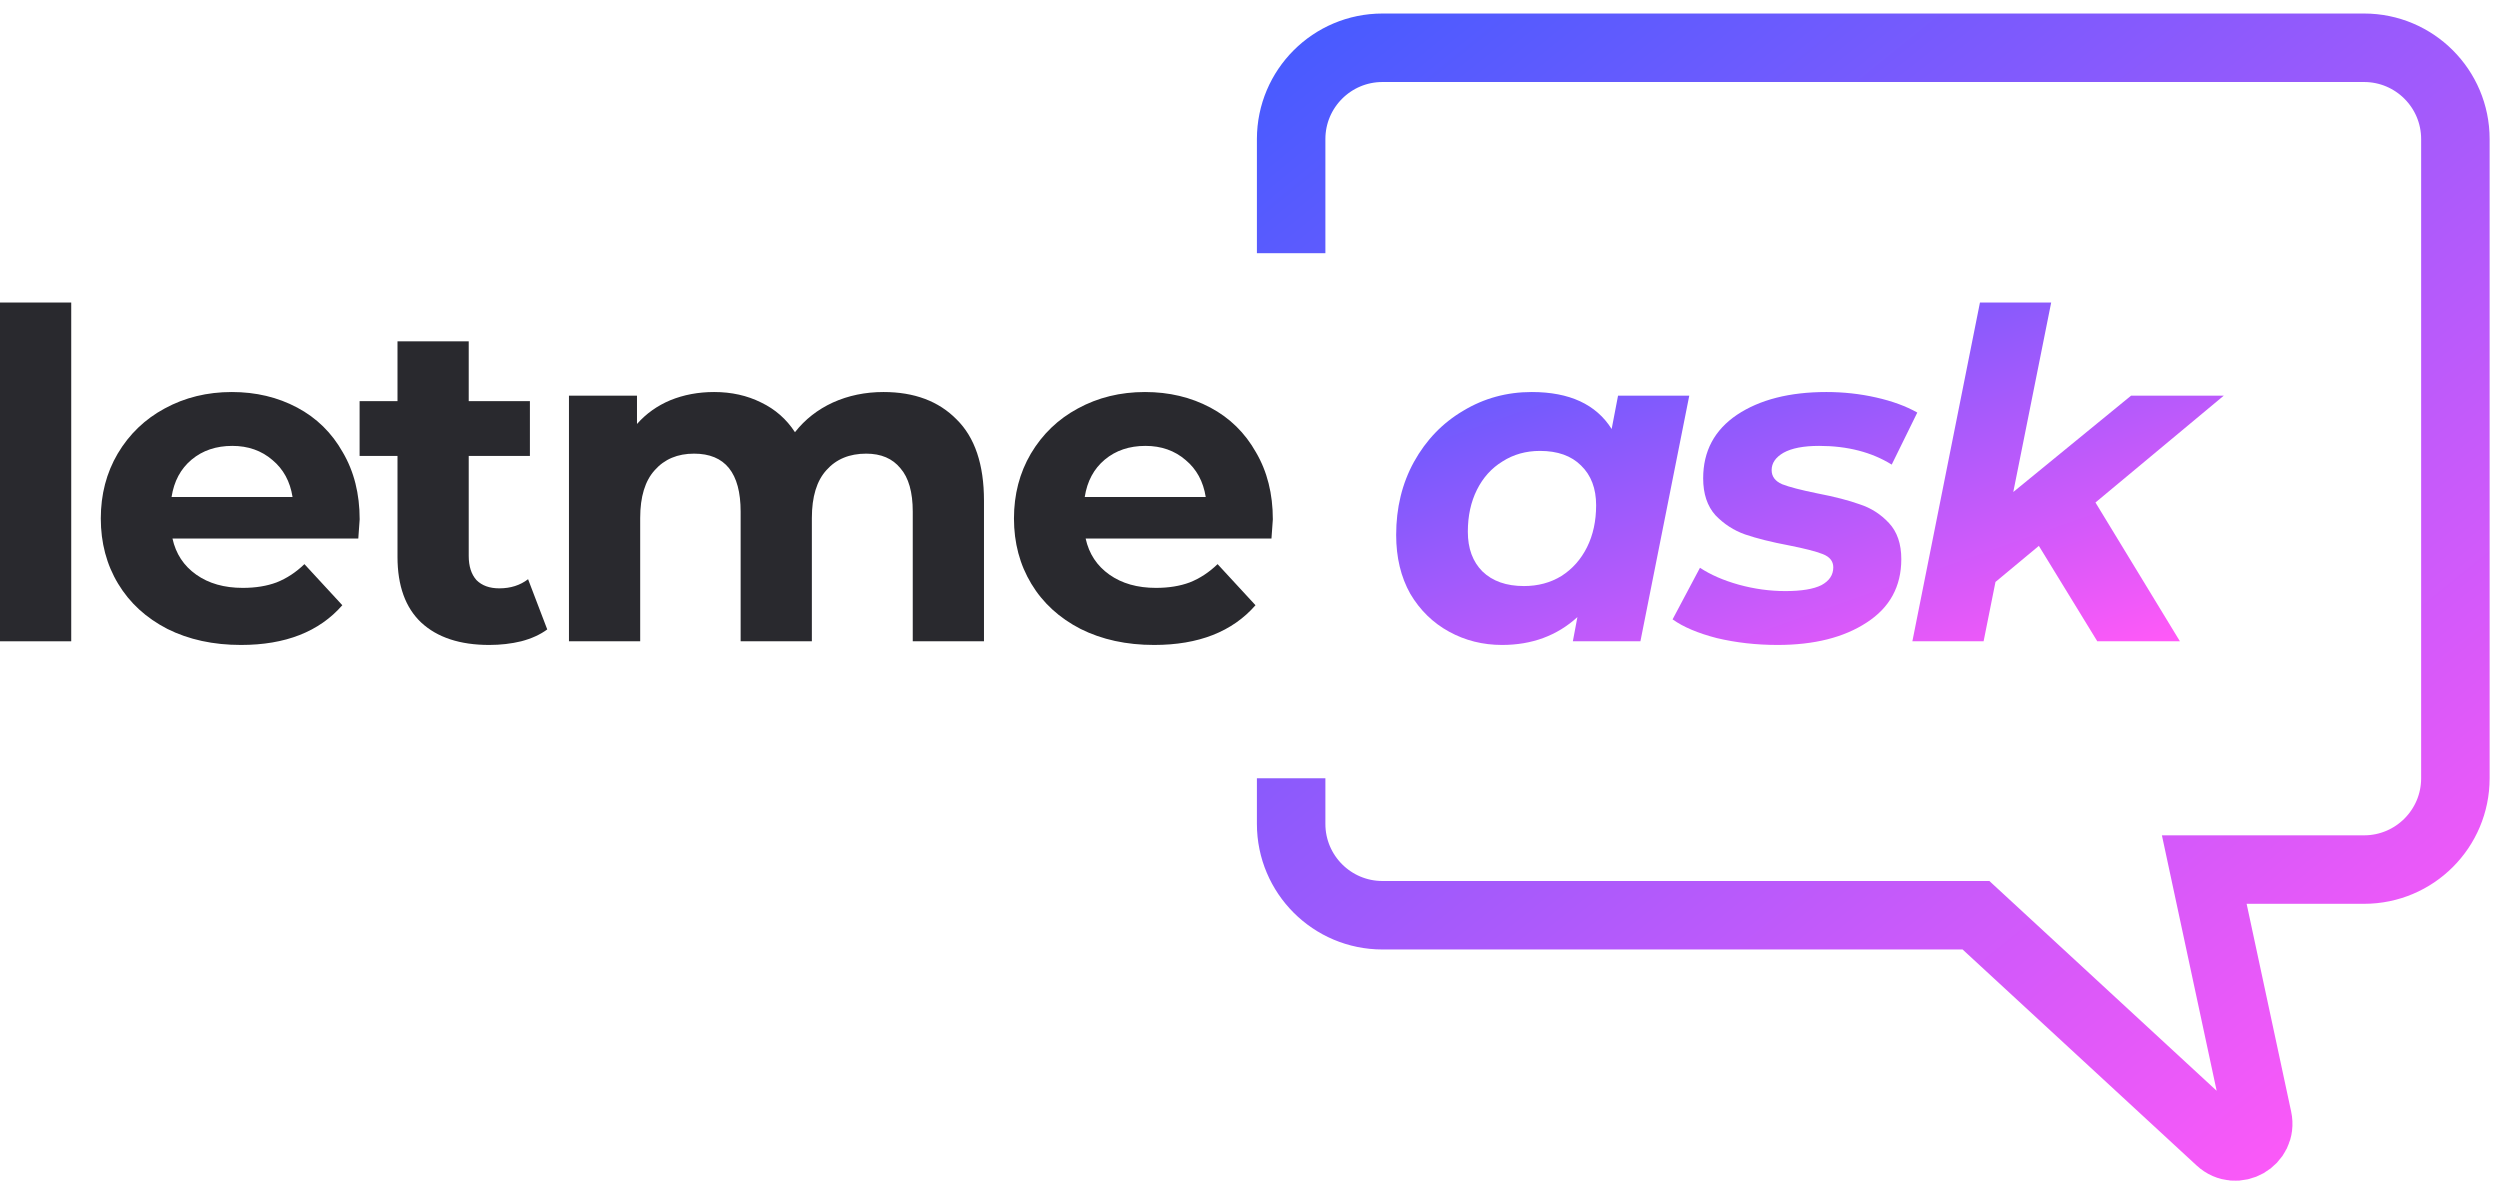
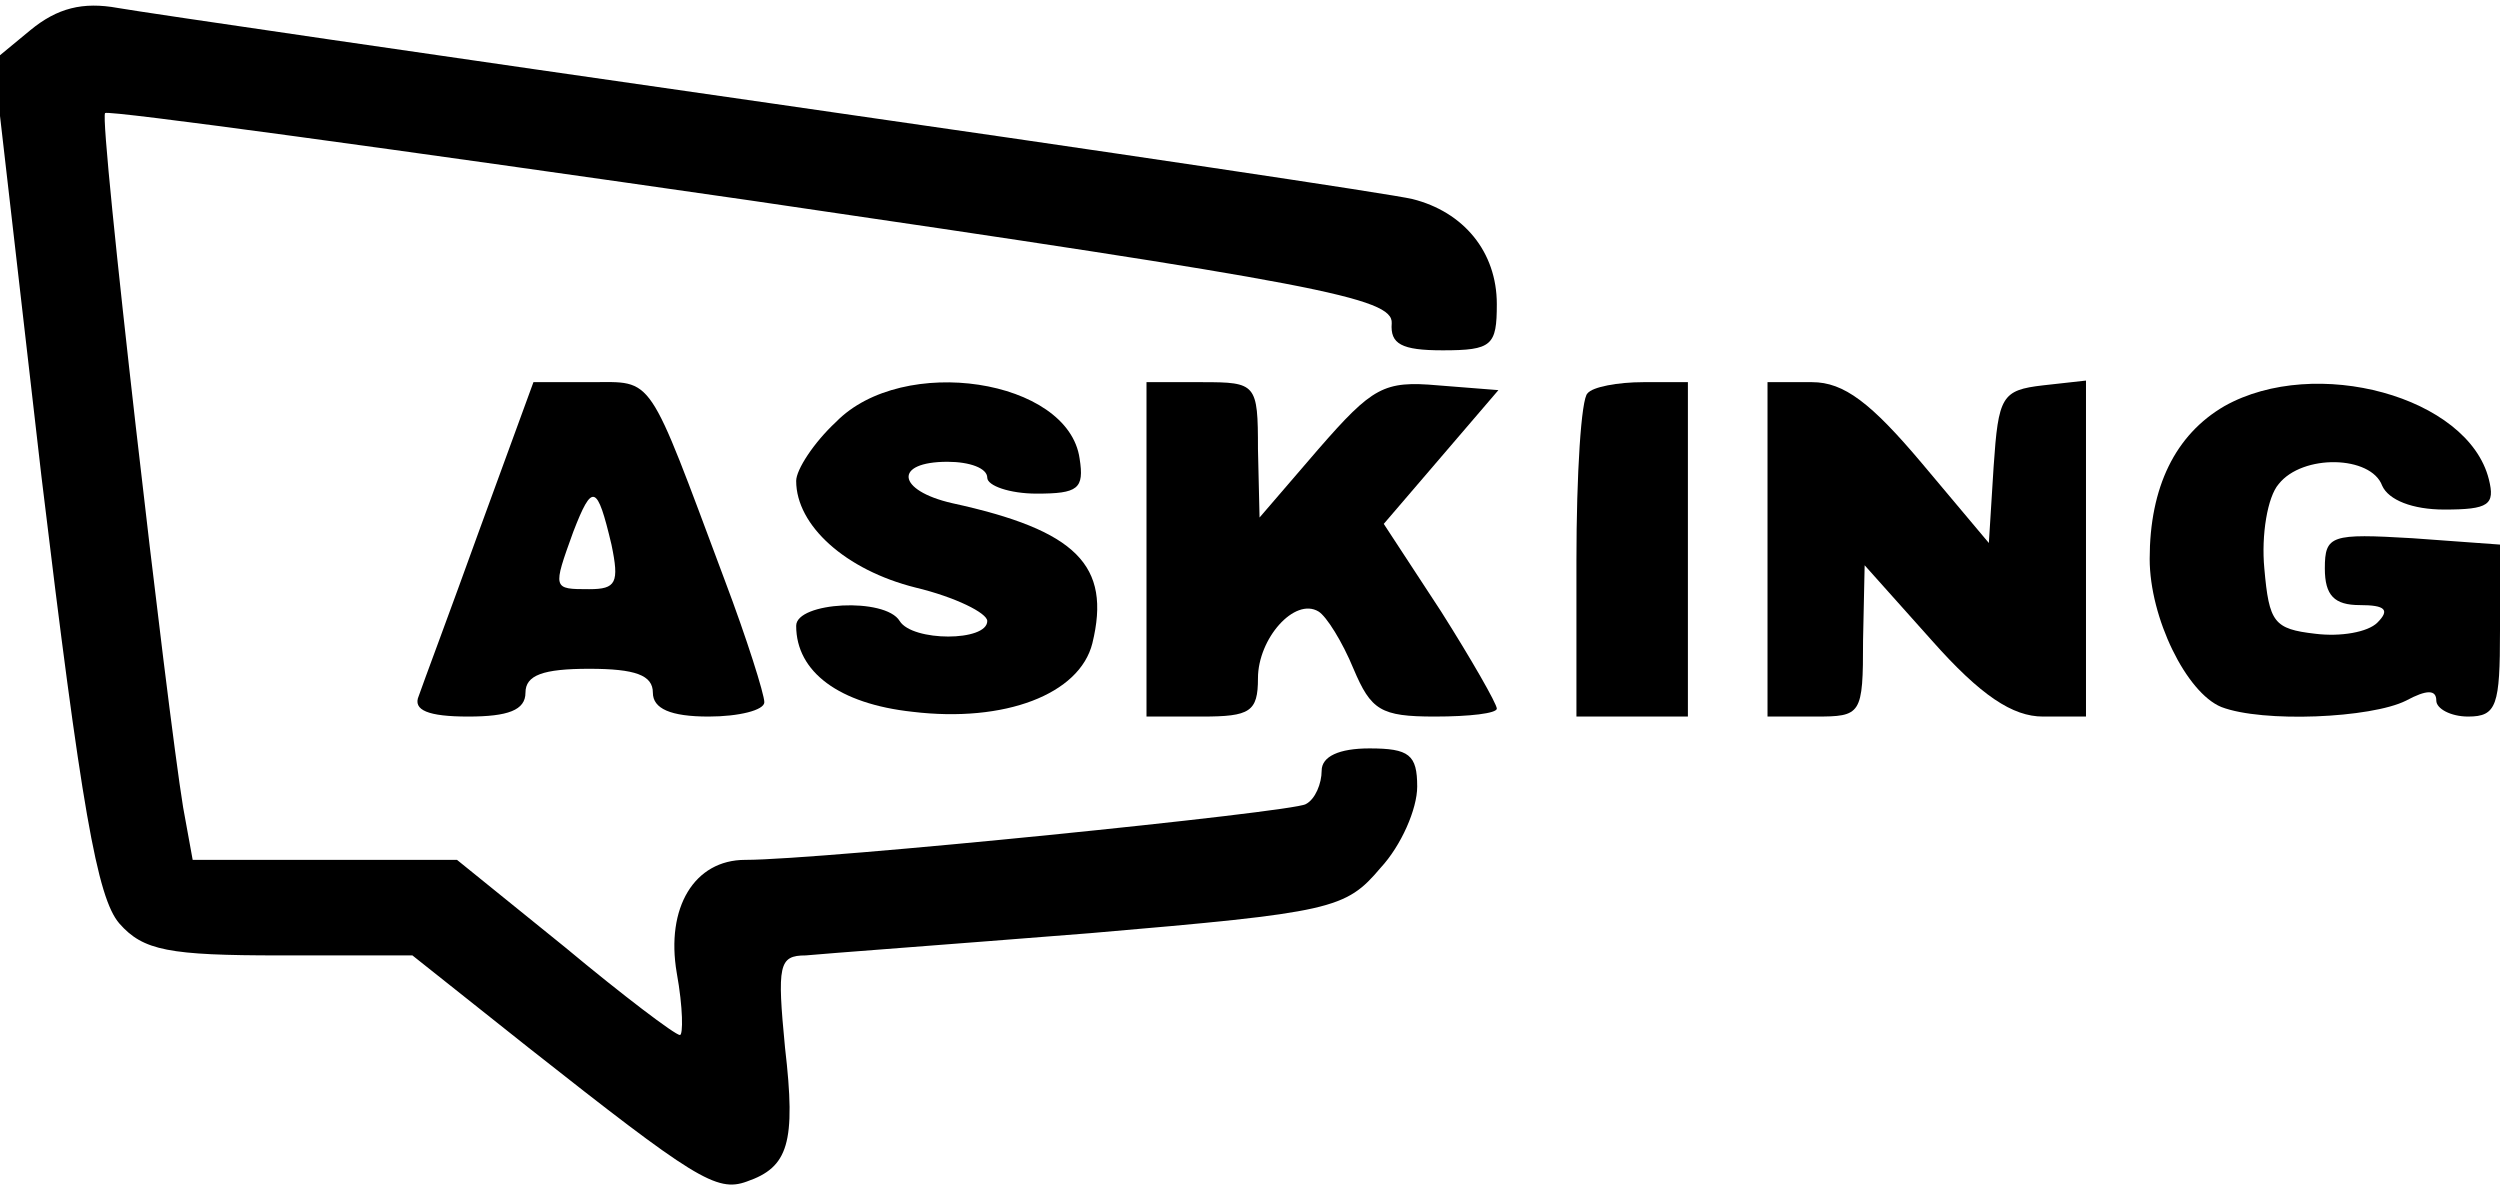
- <svg xmlns="http://www.w3.org/2000/svg" width="157" height="75" viewBox="0 0 157 75" fill="none">
-   <path d="M0 18.999H4.473V40.273H0V18.999Z" fill="#29292E" />
-   <path d="M22.587 32.618C22.587 32.675 22.558 33.077 22.501 33.822H10.832C11.042 34.778 11.539 35.533 12.323 36.087C13.106 36.642 14.081 36.919 15.247 36.919C16.05 36.919 16.757 36.804 17.369 36.575C18 36.326 18.583 35.944 19.118 35.428L21.498 38.008C20.045 39.671 17.923 40.503 15.133 40.503C13.393 40.503 11.854 40.168 10.516 39.499C9.178 38.811 8.146 37.865 7.42 36.661C6.693 35.457 6.33 34.09 6.33 32.561C6.33 31.051 6.684 29.694 7.391 28.489C8.117 27.266 9.102 26.32 10.344 25.651C11.606 24.963 13.011 24.619 14.559 24.619C16.069 24.619 17.436 24.944 18.659 25.593C19.883 26.243 20.838 27.18 21.526 28.403C22.234 29.608 22.587 31.012 22.587 32.618ZM14.588 28.002C13.575 28.002 12.724 28.289 12.036 28.862C11.348 29.436 10.927 30.219 10.774 31.213H18.372C18.22 30.238 17.799 29.464 17.111 28.891C16.423 28.298 15.582 28.002 14.588 28.002Z" fill="#29292E" />
-   <path d="M34.367 39.528C33.928 39.853 33.383 40.102 32.733 40.273C32.102 40.426 31.433 40.503 30.726 40.503C28.891 40.503 27.467 40.035 26.454 39.098C25.46 38.161 24.963 36.785 24.963 34.969V28.633H22.583V25.192H24.963V21.436H29.436V25.192H33.278V28.633H29.436V34.912C29.436 35.562 29.598 36.068 29.923 36.431C30.267 36.776 30.745 36.948 31.357 36.948C32.064 36.948 32.666 36.756 33.163 36.374L34.367 39.528Z" fill="#29292E" />
-   <path d="M55.486 24.619C57.417 24.619 58.946 25.192 60.074 26.339C61.221 27.467 61.794 29.168 61.794 31.443V40.273H57.321V32.131C57.321 30.907 57.063 29.999 56.547 29.407C56.05 28.795 55.333 28.489 54.397 28.489C53.345 28.489 52.514 28.833 51.902 29.522C51.291 30.191 50.985 31.194 50.985 32.532V40.273H46.512V32.131C46.512 29.703 45.537 28.489 43.587 28.489C42.555 28.489 41.733 28.833 41.122 29.522C40.51 30.191 40.204 31.194 40.204 32.532V40.273H35.731V24.848H40.003V26.626C40.577 25.976 41.275 25.479 42.096 25.135C42.938 24.791 43.855 24.619 44.849 24.619C45.938 24.619 46.923 24.838 47.802 25.278C48.681 25.699 49.389 26.32 49.924 27.142C50.555 26.339 51.348 25.718 52.304 25.278C53.279 24.838 54.339 24.619 55.486 24.619Z" fill="#29292E" />
-   <path d="M79.934 32.618C79.934 32.675 79.906 33.077 79.848 33.822H68.179C68.389 34.778 68.886 35.533 69.67 36.087C70.454 36.642 71.428 36.919 72.594 36.919C73.397 36.919 74.104 36.804 74.716 36.575C75.347 36.326 75.93 35.944 76.465 35.428L78.845 38.008C77.392 39.671 75.27 40.503 72.48 40.503C70.74 40.503 69.201 40.168 67.864 39.499C66.525 38.811 65.493 37.865 64.767 36.661C64.041 35.457 63.677 34.09 63.677 32.561C63.677 31.051 64.031 29.694 64.738 28.489C65.465 27.266 66.449 26.32 67.692 25.651C68.953 24.963 70.358 24.619 71.906 24.619C73.416 24.619 74.783 24.944 76.006 25.593C77.23 26.243 78.185 27.18 78.874 28.403C79.581 29.608 79.934 31.012 79.934 32.618ZM71.935 28.002C70.922 28.002 70.071 28.289 69.383 28.862C68.695 29.436 68.275 30.219 68.121 31.213H75.72C75.567 30.238 75.146 29.464 74.458 28.891C73.77 28.298 72.929 28.002 71.935 28.002Z" fill="#29292E" />
-   <path d="M106.086 24.848L103.018 40.273H98.775L99.061 38.754C97.781 39.92 96.204 40.503 94.331 40.503C93.126 40.503 92.018 40.226 91.005 39.671C89.992 39.117 89.179 38.324 88.567 37.292C87.975 36.24 87.679 35.007 87.679 33.593C87.679 31.892 88.051 30.363 88.797 29.006C89.561 27.629 90.594 26.559 91.894 25.794C93.193 25.011 94.627 24.619 96.194 24.619C98.564 24.619 100.237 25.393 101.212 26.941L101.613 24.848H106.086ZM95.707 36.804C96.586 36.804 97.37 36.594 98.058 36.173C98.746 35.734 99.281 35.132 99.664 34.367C100.046 33.602 100.237 32.723 100.237 31.729C100.237 30.678 99.922 29.846 99.291 29.235C98.679 28.623 97.819 28.317 96.71 28.317C95.831 28.317 95.047 28.537 94.359 28.977C93.671 29.397 93.136 29.99 92.754 30.754C92.371 31.519 92.18 32.398 92.18 33.392C92.18 34.444 92.486 35.275 93.098 35.887C93.728 36.498 94.598 36.804 95.707 36.804Z" fill="url(#paint0_linear)" />
-   <path d="M111.632 40.503C110.294 40.503 109.023 40.359 107.819 40.073C106.634 39.767 105.707 39.375 105.038 38.897L106.758 35.657C107.427 36.097 108.239 36.451 109.195 36.718C110.17 36.986 111.145 37.12 112.119 37.12C113.133 37.12 113.888 36.995 114.385 36.747C114.882 36.479 115.13 36.106 115.13 35.629C115.13 35.246 114.91 34.969 114.471 34.797C114.031 34.625 113.324 34.444 112.349 34.252C111.24 34.042 110.323 33.813 109.596 33.564C108.889 33.316 108.268 32.914 107.733 32.36C107.217 31.787 106.959 31.012 106.959 30.038C106.959 28.336 107.666 27.008 109.08 26.052C110.514 25.096 112.387 24.619 114.7 24.619C115.77 24.619 116.812 24.733 117.825 24.963C118.838 25.192 119.698 25.508 120.406 25.909L118.8 29.177C117.538 28.394 116.019 28.002 114.241 28.002C113.266 28.002 112.521 28.145 112.005 28.432C111.508 28.719 111.259 29.082 111.259 29.522C111.259 29.923 111.479 30.219 111.919 30.41C112.358 30.582 113.094 30.774 114.127 30.984C115.216 31.194 116.105 31.424 116.793 31.672C117.5 31.901 118.112 32.293 118.628 32.847C119.144 33.402 119.402 34.157 119.402 35.113C119.402 36.833 118.676 38.161 117.223 39.098C115.79 40.035 113.926 40.503 111.632 40.503Z" fill="url(#paint1_linear)" />
-   <path d="M131.595 31.557L136.899 40.273H131.71L128.04 34.281L125.316 36.546L124.57 40.273H120.097L124.341 18.999H128.814L126.434 30.898L133.831 24.848H139.652L131.595 31.557Z" fill="url(#paint2_linear)" />
-   <path d="M81.084 15.902V8.734C81.084 5.567 83.652 3 86.819 3H148.463C151.63 3 154.198 5.567 154.198 8.734V48.875C154.198 52.042 151.63 54.609 148.463 54.609H138.428L141.782 70.26C142.075 71.628 140.436 72.563 139.408 71.614L124.092 57.477H86.819C83.652 57.477 81.084 54.909 81.084 51.742V48.875" stroke="url(#paint3_linear)" stroke-width="4.301" />
-   <defs>
-     <linearGradient id="paint0_linear" x1="87.679" y1="18.999" x2="99.758" y2="53.111" gradientUnits="userSpaceOnUse">
-       <stop stop-color="#485BFF" />
-       <stop offset="1" stop-color="#FF59F8" />
-     </linearGradient>
-     <linearGradient id="paint1_linear" x1="87.679" y1="18.999" x2="99.758" y2="53.111" gradientUnits="userSpaceOnUse">
-       <stop stop-color="#485BFF" />
-       <stop offset="1" stop-color="#FF59F8" />
-     </linearGradient>
-     <linearGradient id="paint2_linear" x1="87.679" y1="18.999" x2="99.758" y2="53.111" gradientUnits="userSpaceOnUse">
-       <stop stop-color="#485BFF" />
-       <stop offset="1" stop-color="#FF59F8" />
-     </linearGradient>
-     <linearGradient id="paint3_linear" x1="81.084" y1="3" x2="141.295" y2="77.547" gradientUnits="userSpaceOnUse">
-       <stop stop-color="#485BFF" />
-       <stop offset="1" stop-color="#FF59F8" />
-     </linearGradient>
-   </defs>
+ <svg xmlns="http://www.w3.org/2000/svg" version="1.0" width="157pt" height="75pt" viewBox="0 0 157 75" preserveAspectRatio="xMidYMid meet">
+   <g transform="translate(0,75) scale(0.1,-0.1)" fill="#000000" stroke="none">
+     <path d="M19 731 l-23 -19 30 -261 c25 -208 35 -265 49 -281 15 -17 31 -20 101 -20 l83 0 73 -58 c104 -82 118 -91 137 -84 26 9 31 24 24 84 -5 52 -4 58 13 58 10 1 91 7 179 14 152 13 160 15 182 41 13 14 23 37 23 51 0 20 -5 24 -30 24 -19 0 -30 -5 -30 -14 0 -8 -4 -18 -10 -21 -8 -5 -304 -35 -352 -35 -32 0 -50 -30 -43 -71 4 -22 4 -39 2 -39 -3 0 -36 25 -72 55 l-68 55 -83 0 -83 0 -6 33 c-10 61 -53 432 -49 436 2 2 184 -23 406 -55 355 -52 403 -61 402 -77 -1 -13 6 -17 32 -17 31 0 34 3 34 29 0 33 -21 58 -53 66 -12 3 -193 30 -402 60 -209 30 -394 57 -411 60 -22 4 -38 0 -55 -14z" />
+     <path d="M301 417 c-18 -50 -36 -98 -38 -104 -4 -9 6 -13 31 -13 25 0 36 4 36 15 0 11 11 15 40 15 29 0 40 -4 40 -15 0 -10 11 -15 35 -15 19 0 35 4 35 9 0 5 -11 40 -25 77 -49 131 -44 124 -84 124 l-36 0 -34 -93z m83 -9 c5 -24 3 -28 -14 -28 -23 0 -23 0 -10 36 12 31 15 30 24 -8z" />
+     <path d="M525 485 c-14 -13 -25 -30 -25 -37 0 -28 31 -56 75 -67 25 -6 45 -16 45 -21 0 -13 -47 -13 -55 0 -9 15 -65 12 -65 -3 0 -29 27 -49 73 -54 58 -7 105 11 113 43 12 49 -10 71 -88 88 -35 8 -37 26 -3 26 14 0 25 -4 25 -10 0 -5 14 -10 31 -10 26 0 30 3 27 22 -7 50 -111 66 -153 23z" />
+     <path d="M720 405 l0 -105 35 0 c30 0 35 3 35 24 0 25 23 51 38 42 5 -3 15 -19 22 -36 11 -26 17 -30 51 -30 22 0 39 2 39 5 0 3 -16 31 -35 61 l-36 55 36 42 36 42 -38 3 c-34 3 -41 -1 -75 -40 l-37 -43 -1 43 c0 41 -1 42 -35 42 l-35 0 0 -105z" />
+     <path d="M997 503 c-4 -3 -7 -51 -7 -105 l0 -98 35 0 35 0 0 105 0 105 -28 0 c-16 0 -32 -3 -35 -7z" />
+     <path d="M1110 405 l0 -105 30 0 c29 0 30 1 30 48 l1 47 42 -47 c31 -35 51 -48 70 -48 l27 0 0 106 0 105 -27 -3 c-26 -3 -28 -7 -31 -51 l-3 -48 -42 50 c-32 38 -49 51 -69 51 l-28 0 0 -105z" />
+     <path d="M1397 495 c-31 -18 -47 -51 -47 -96 0 -37 23 -84 45 -93 26 -10 94 -7 116 4 13 7 19 7 19 0 0 -5 9 -10 20 -10 18 0 20 7 20 54 l0 54 -55 4 c-51 3 -55 2 -55 -19 0 -17 6 -23 22 -23 16 0 19 -3 11 -11 -6 -6 -23 -9 -39 -7 -26 3 -29 7 -32 41 -2 21 2 45 9 53 15 19 58 18 65 -1 4 -9 19 -15 39 -15 28 0 32 3 28 19 -13 52 -109 78 -166 46z" />
+   </g>
</svg>
